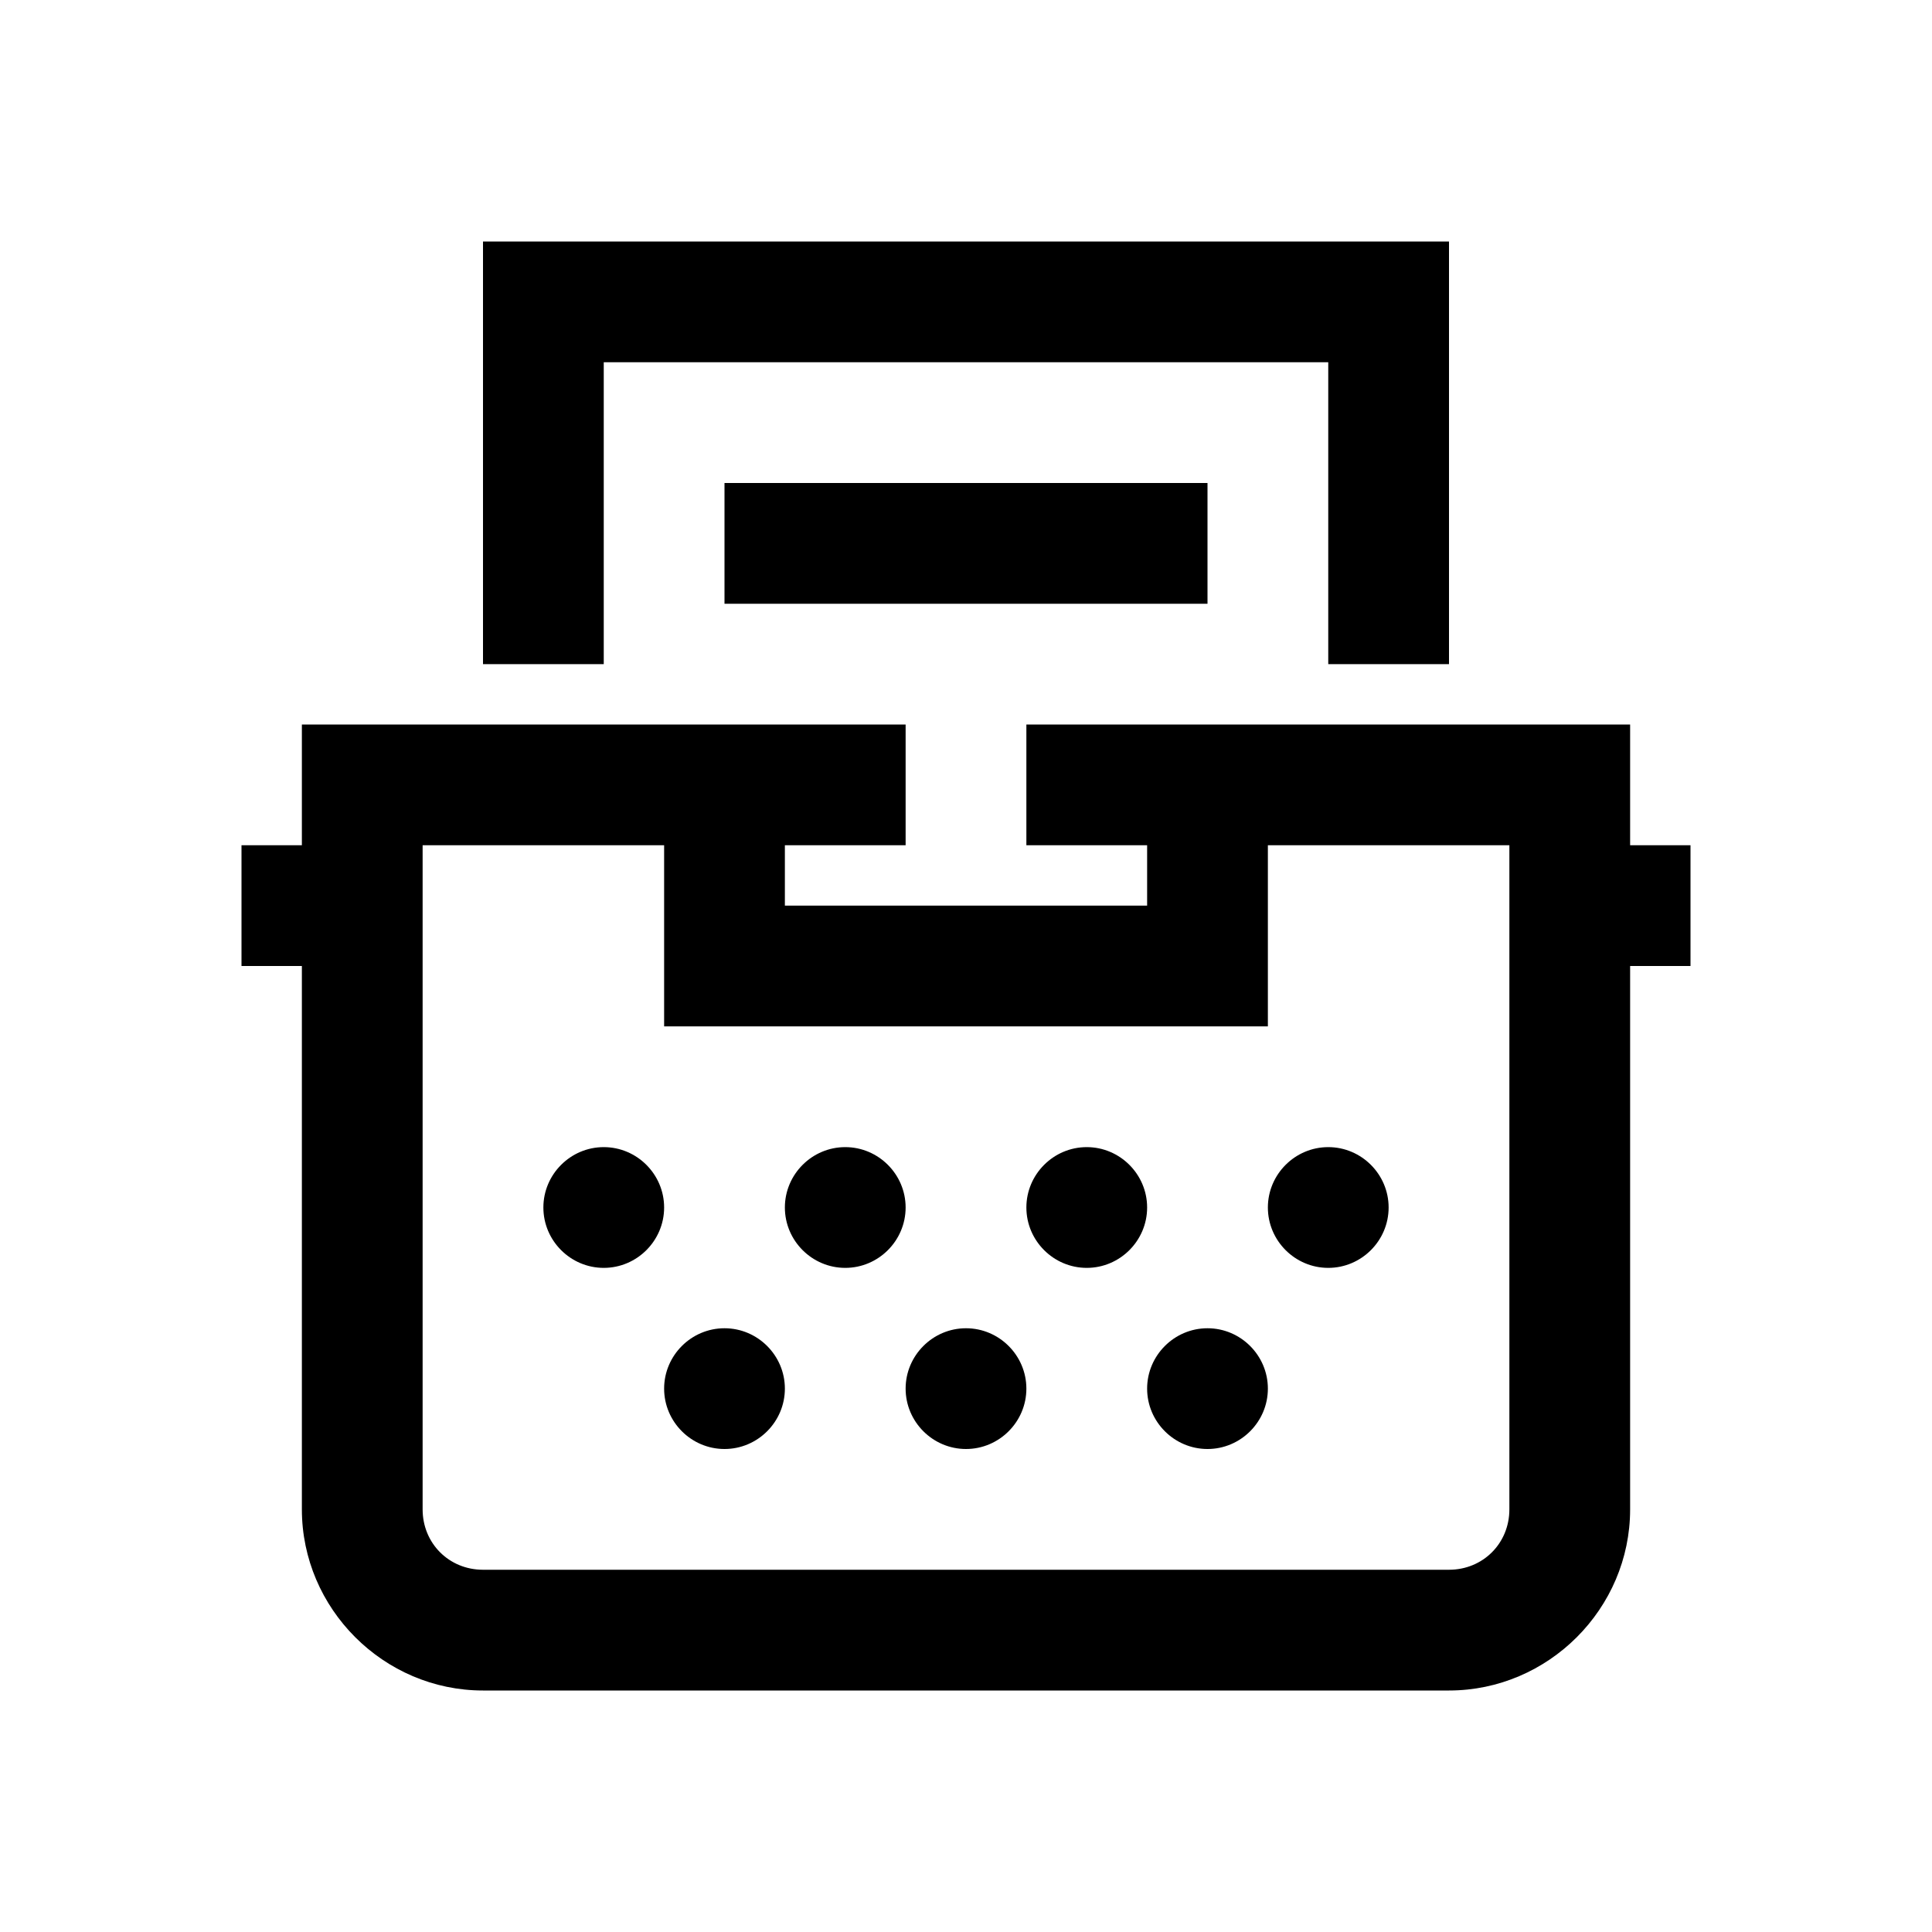
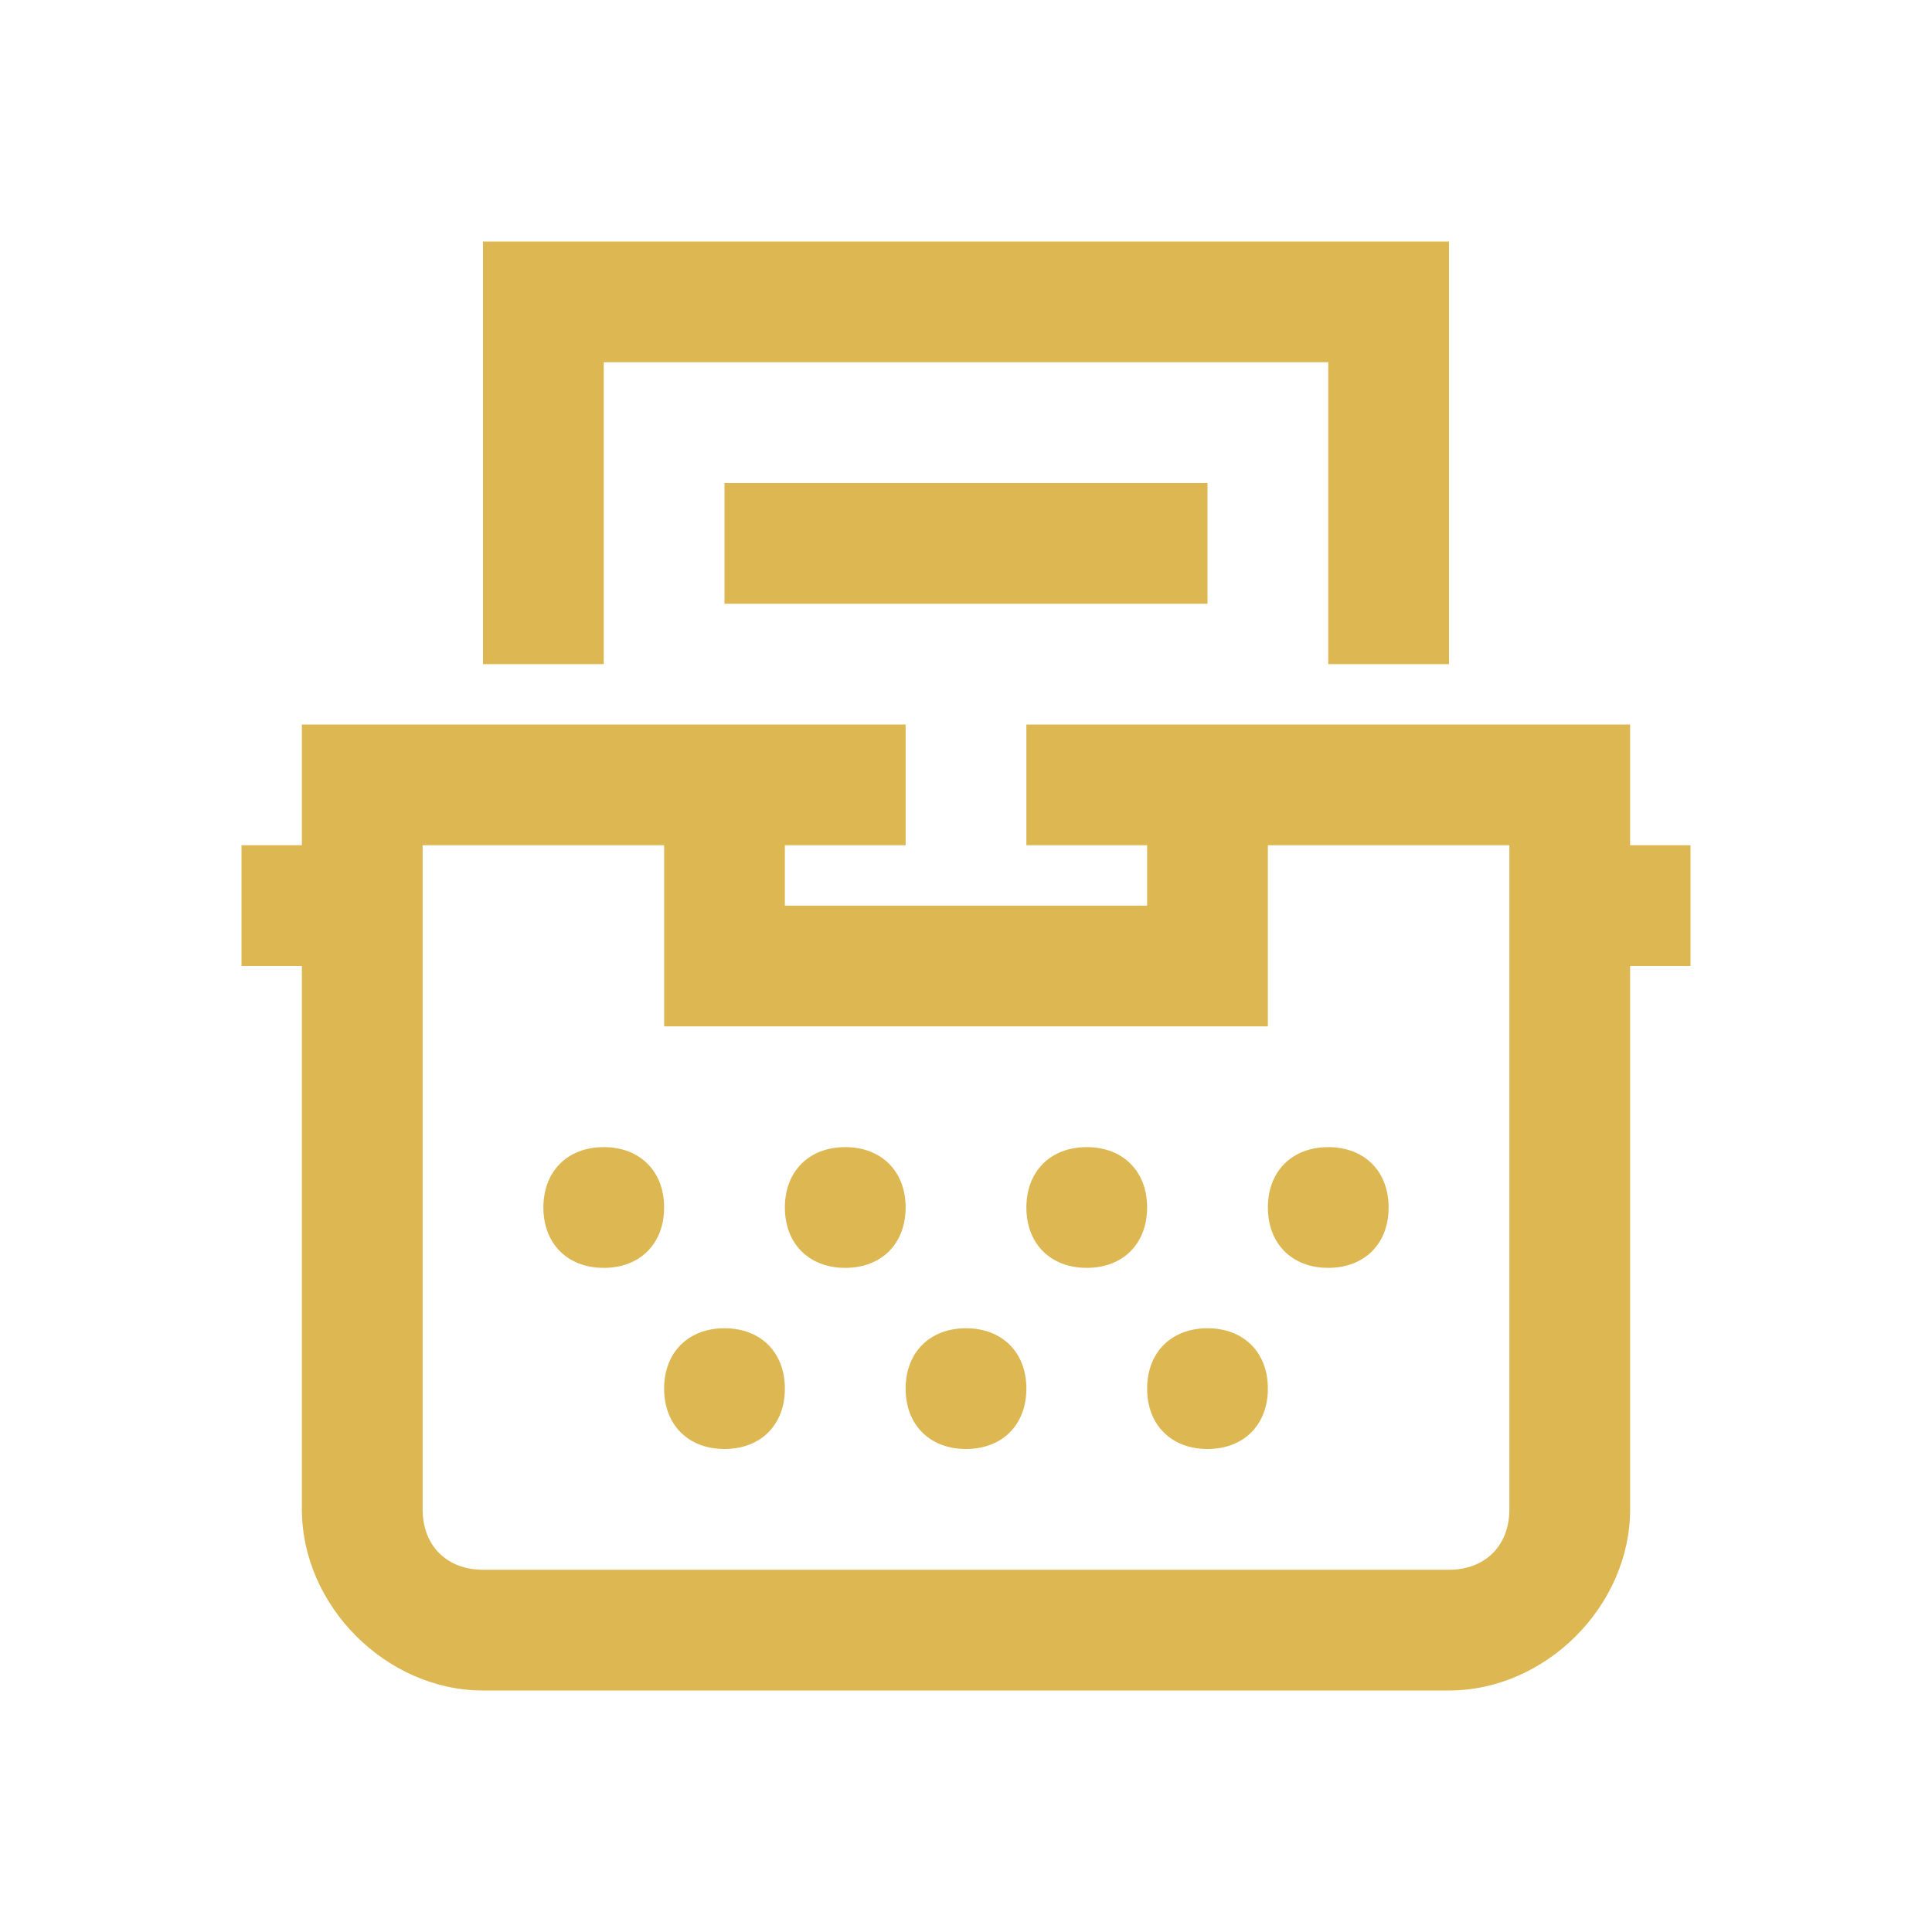
<svg xmlns="http://www.w3.org/2000/svg" viewBox="0 0 32 32">
-   <path d="M8 4v7h2V6h12v5h2V4zm4 4v2h8V8zm-7 4v2H4v2h1v9c0 1.645 1.355 3 3 3h16c1.645 0 3-1.355 3-3v-9h1v-2h-1v-2H17v2h2v1h-6v-1h2v-2zm2 2h4v3h10v-3h4v11c0 .563-.438 1-1 1H8c-.563 0-1-.438-1-1zm3 5c-.55 0-1 .45-1 1s.45 1 1 1 1-.45 1-1-.45-1-1-1zm4 0c-.55 0-1 .45-1 1s.45 1 1 1 1-.45 1-1-.45-1-1-1zm4 0c-.55 0-1 .45-1 1s.45 1 1 1 1-.45 1-1-.45-1-1-1zm4 0c-.55 0-1 .45-1 1s.45 1 1 1 1-.45 1-1-.45-1-1-1zm-10 3c-.55 0-1 .45-1 1s.45 1 1 1 1-.45 1-1-.45-1-1-1zm4 0c-.55 0-1 .45-1 1s.45 1 1 1 1-.45 1-1-.45-1-1-1zm4 0c-.55 0-1 .45-1 1s.45 1 1 1 1-.45 1-1-.45-1-1-1z" />
+   <path d="M8 4v7h2V6h12v5h2V4H8zm4 4v2h8V8h-8zm-7 4v2H4v2h1v9c0 1.6 1.4 3 3 3h16c1.6 0 3-1.4 3-3v-9h1v-2h-1v-2H17v2h2v1h-6v-1h2v-2H5zm2 2h4v3h10v-3h4v11c0 .6-.4 1-1 1H8c-.6 0-1-.4-1-1V14zm3 5c-.6 0-1 .4-1 1s.4 1 1 1 1-.4 1-1-.4-1-1-1zm4 0c-.6 0-1 .4-1 1s.4 1 1 1 1-.4 1-1-.4-1-1-1zm4 0c-.6 0-1 .4-1 1s.4 1 1 1 1-.4 1-1-.4-1-1-1zm4 0c-.6 0-1 .4-1 1s.4 1 1 1 1-.4 1-1-.4-1-1-1zm-10 3c-.6 0-1 .4-1 1s.4 1 1 1 1-.4 1-1-.4-1-1-1zm4 0c-.6 0-1 .4-1 1s.4 1 1 1 1-.4 1-1-.4-1-1-1zm4 0c-.6 0-1 .4-1 1s.4 1 1 1 1-.4 1-1-.4-1-1-1z" fill="#ddb852" />
</svg>
